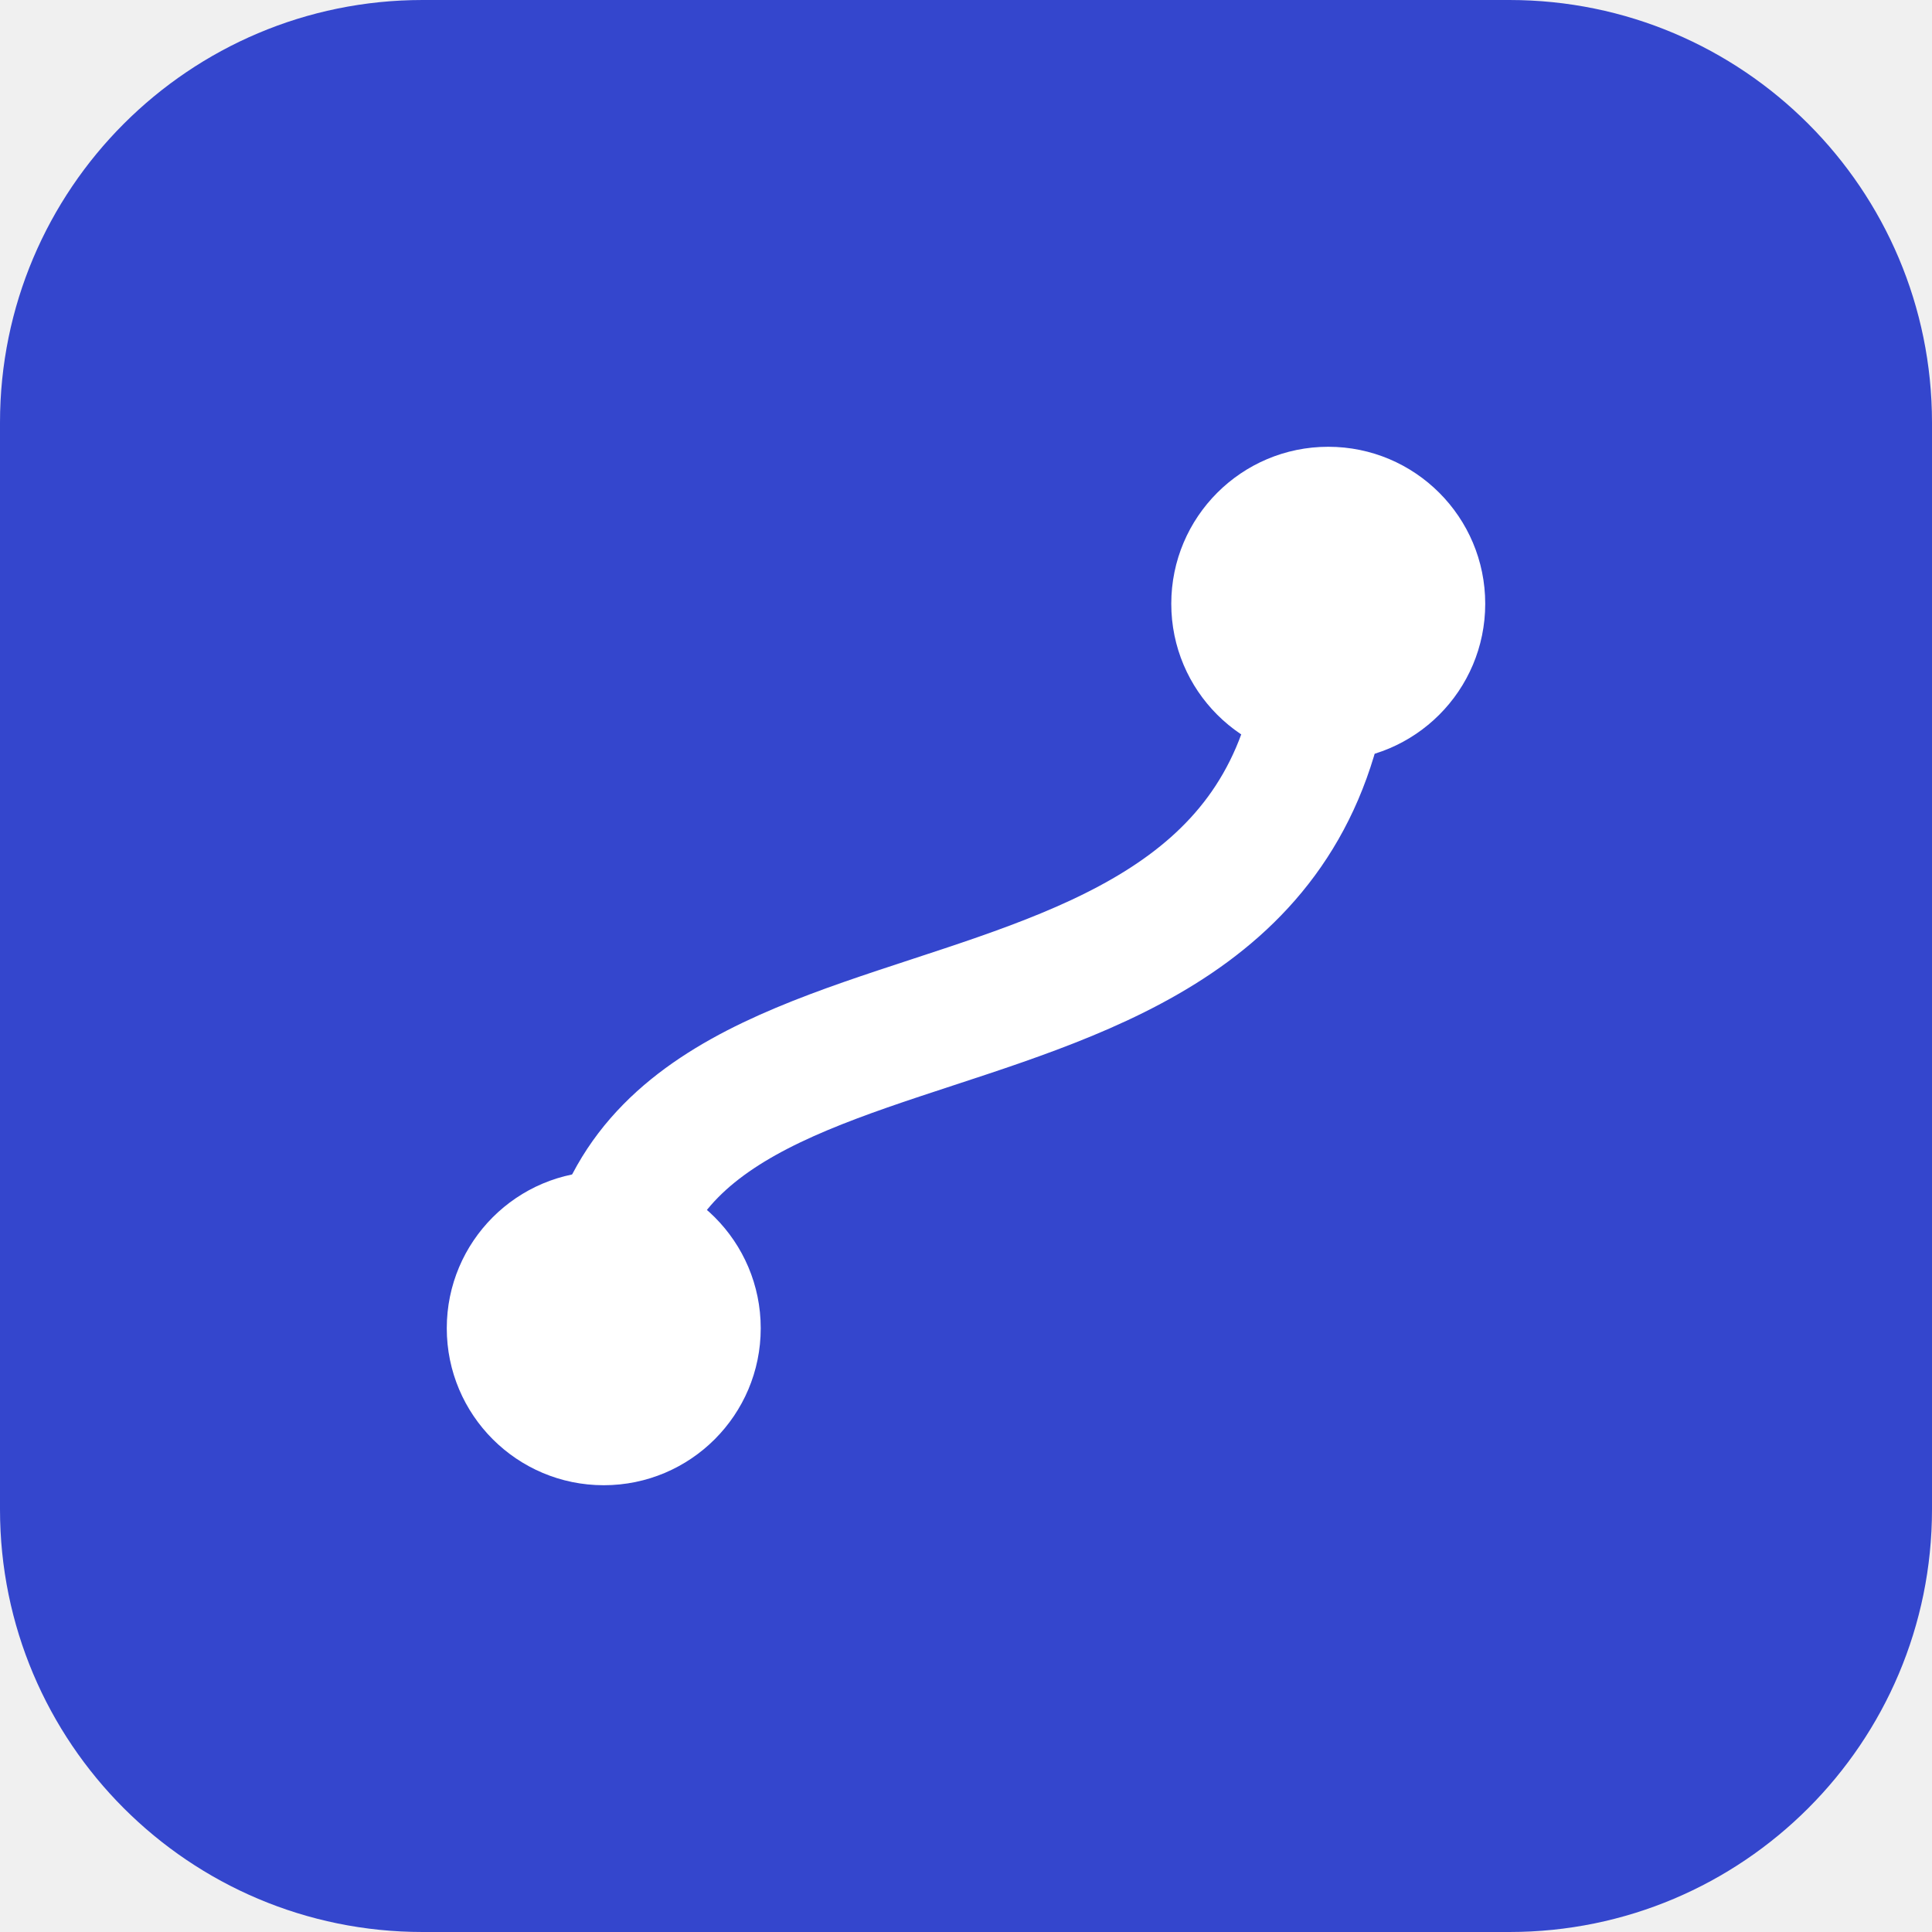
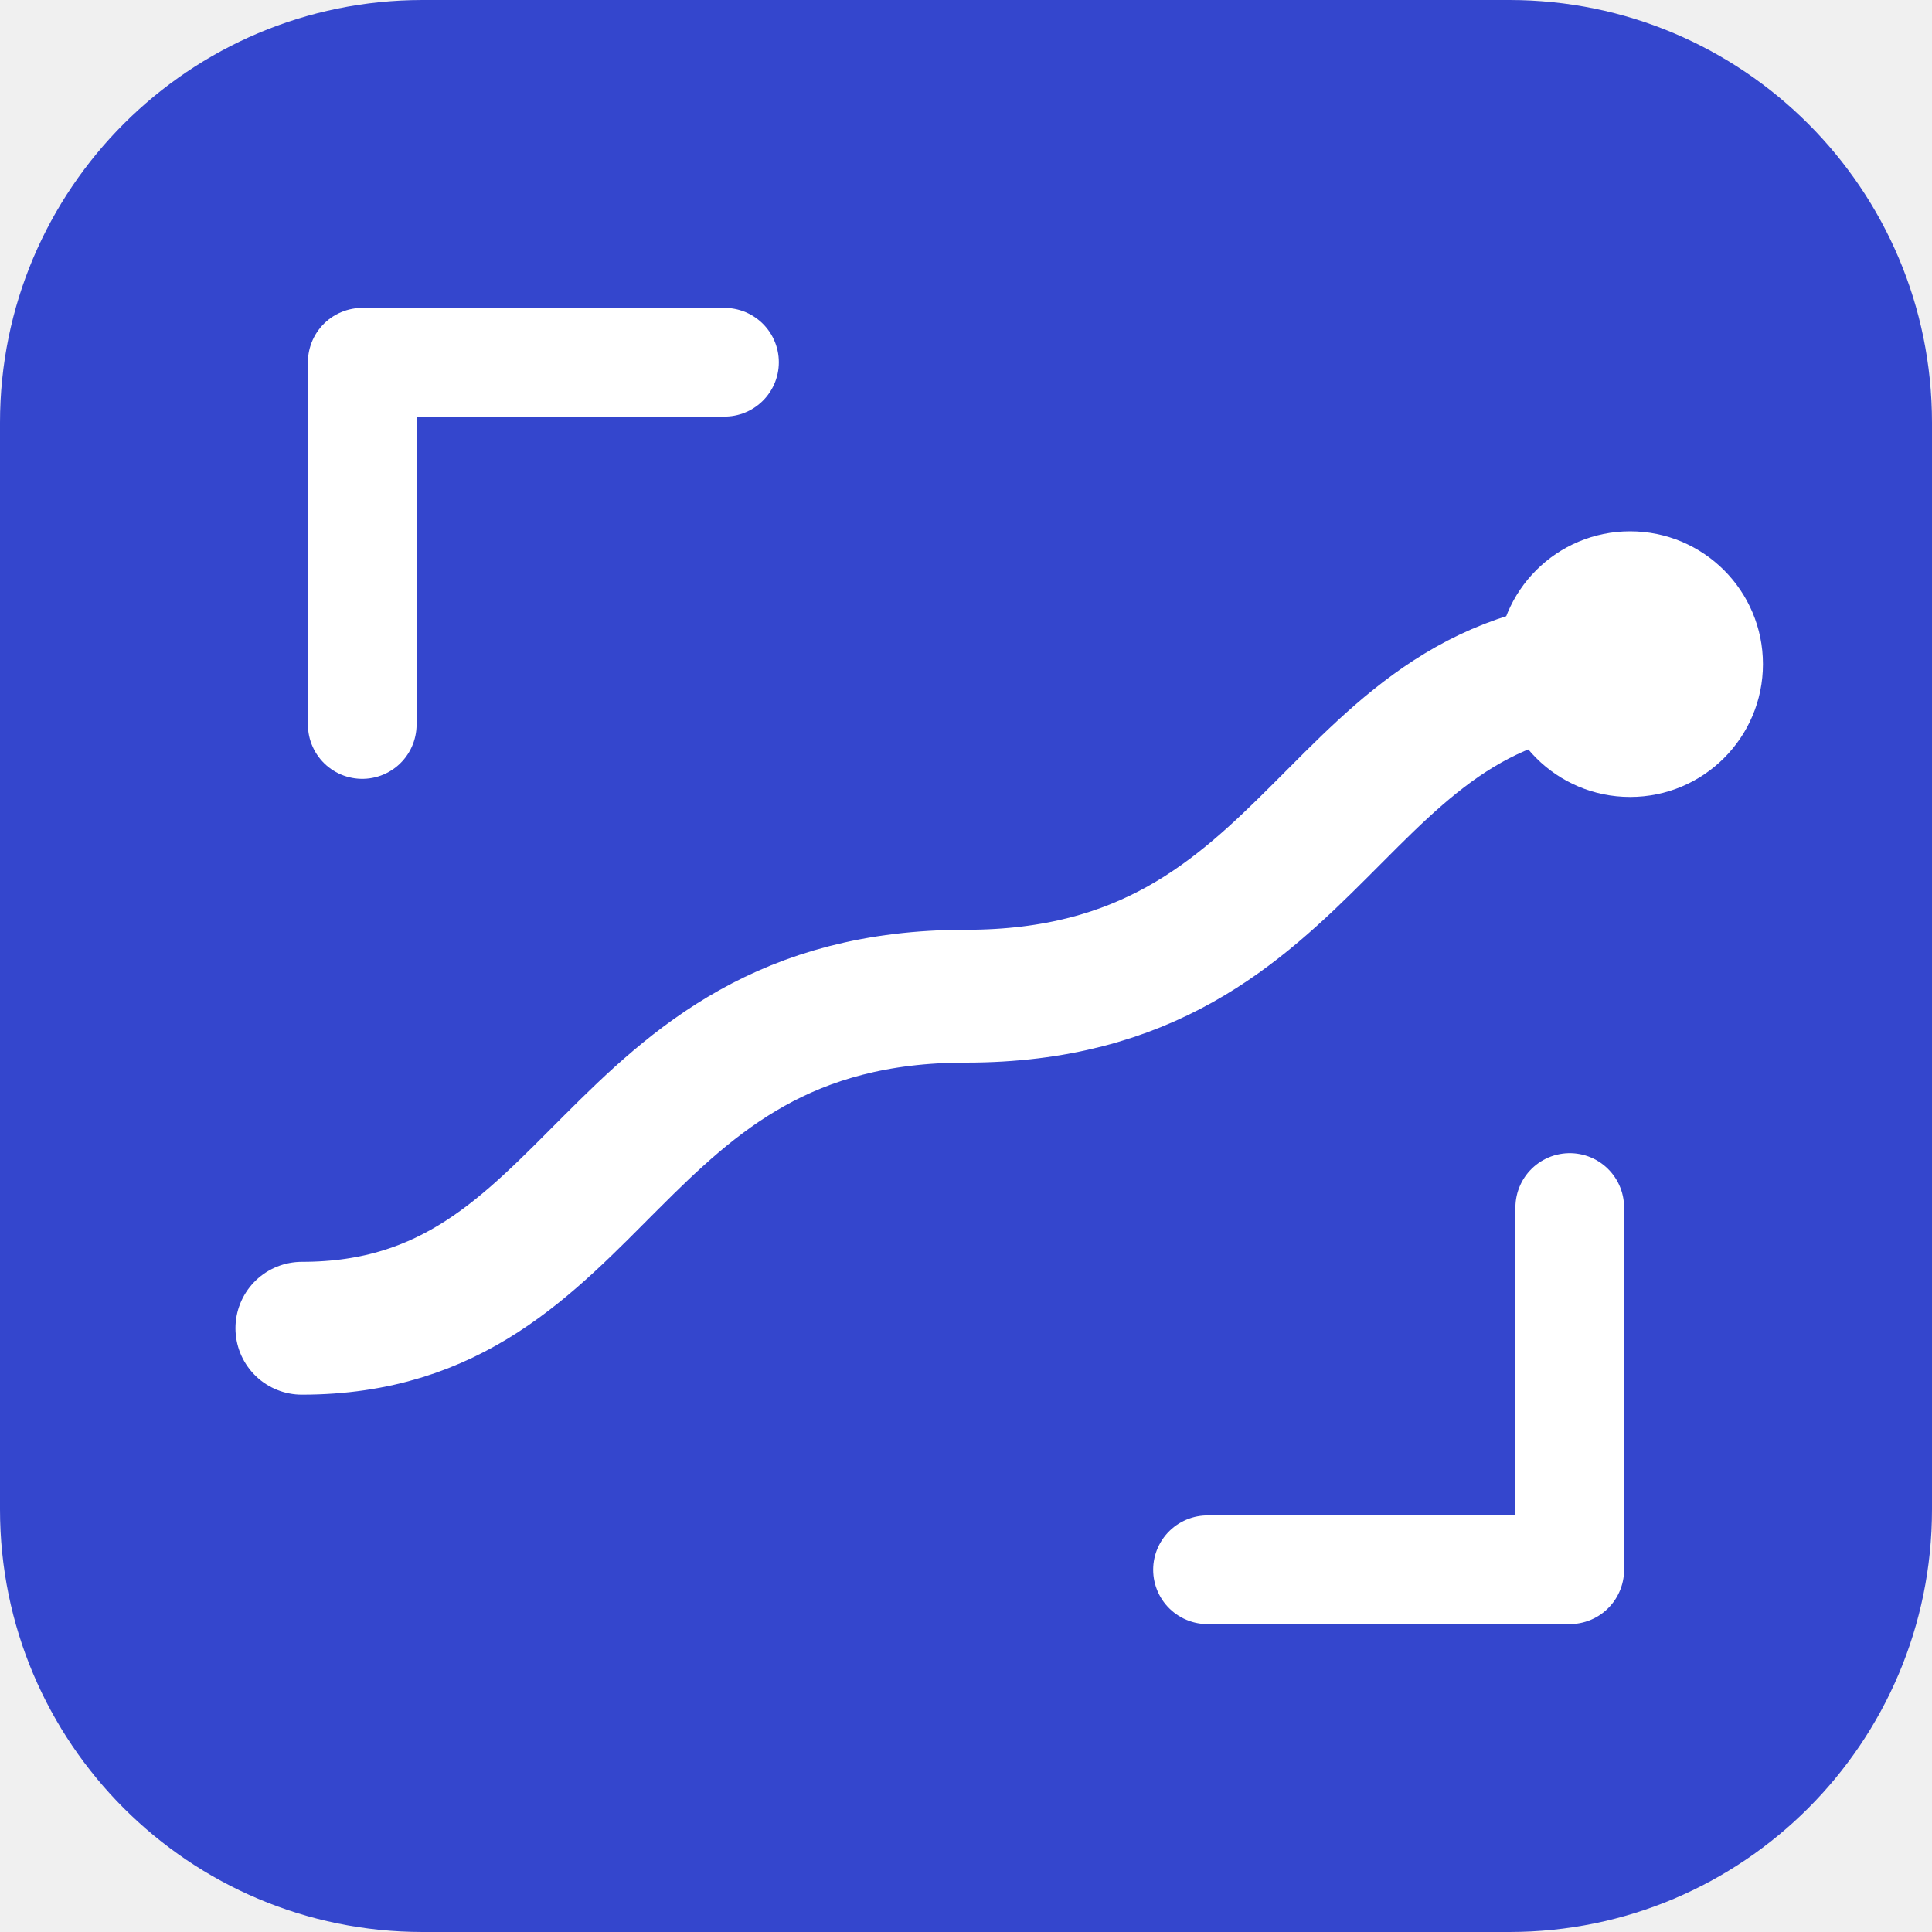
<svg xmlns="http://www.w3.org/2000/svg" viewBox="0 0 32 32">
  <rect width="32" height="32" rx="7" fill="#3446CD" />
-   <path d="M10 22c0-7 12-3 12-12" stroke="#fff" stroke-width="2.2" fill="none" stroke-linecap="round" />
-   <circle cx="10" cy="22" r="2.6" fill="#fff" />
-   <circle cx="22" cy="10" r="2.6" fill="#fff" />
+   <g stroke="#fff" fill="none" stroke-linecap="round" stroke-linejoin="round">
+     <path d="M6 12V6h6M26 20v6h-6" stroke-width="1.8" />
+     <path d="M5 22c5 0 5-5.5 11-5.5s6-5.5 11-5.5" stroke-width="2.2" />
+   </g>
+   <circle cx="27" cy="11" r="2.2" fill="#fff" />
</svg>
